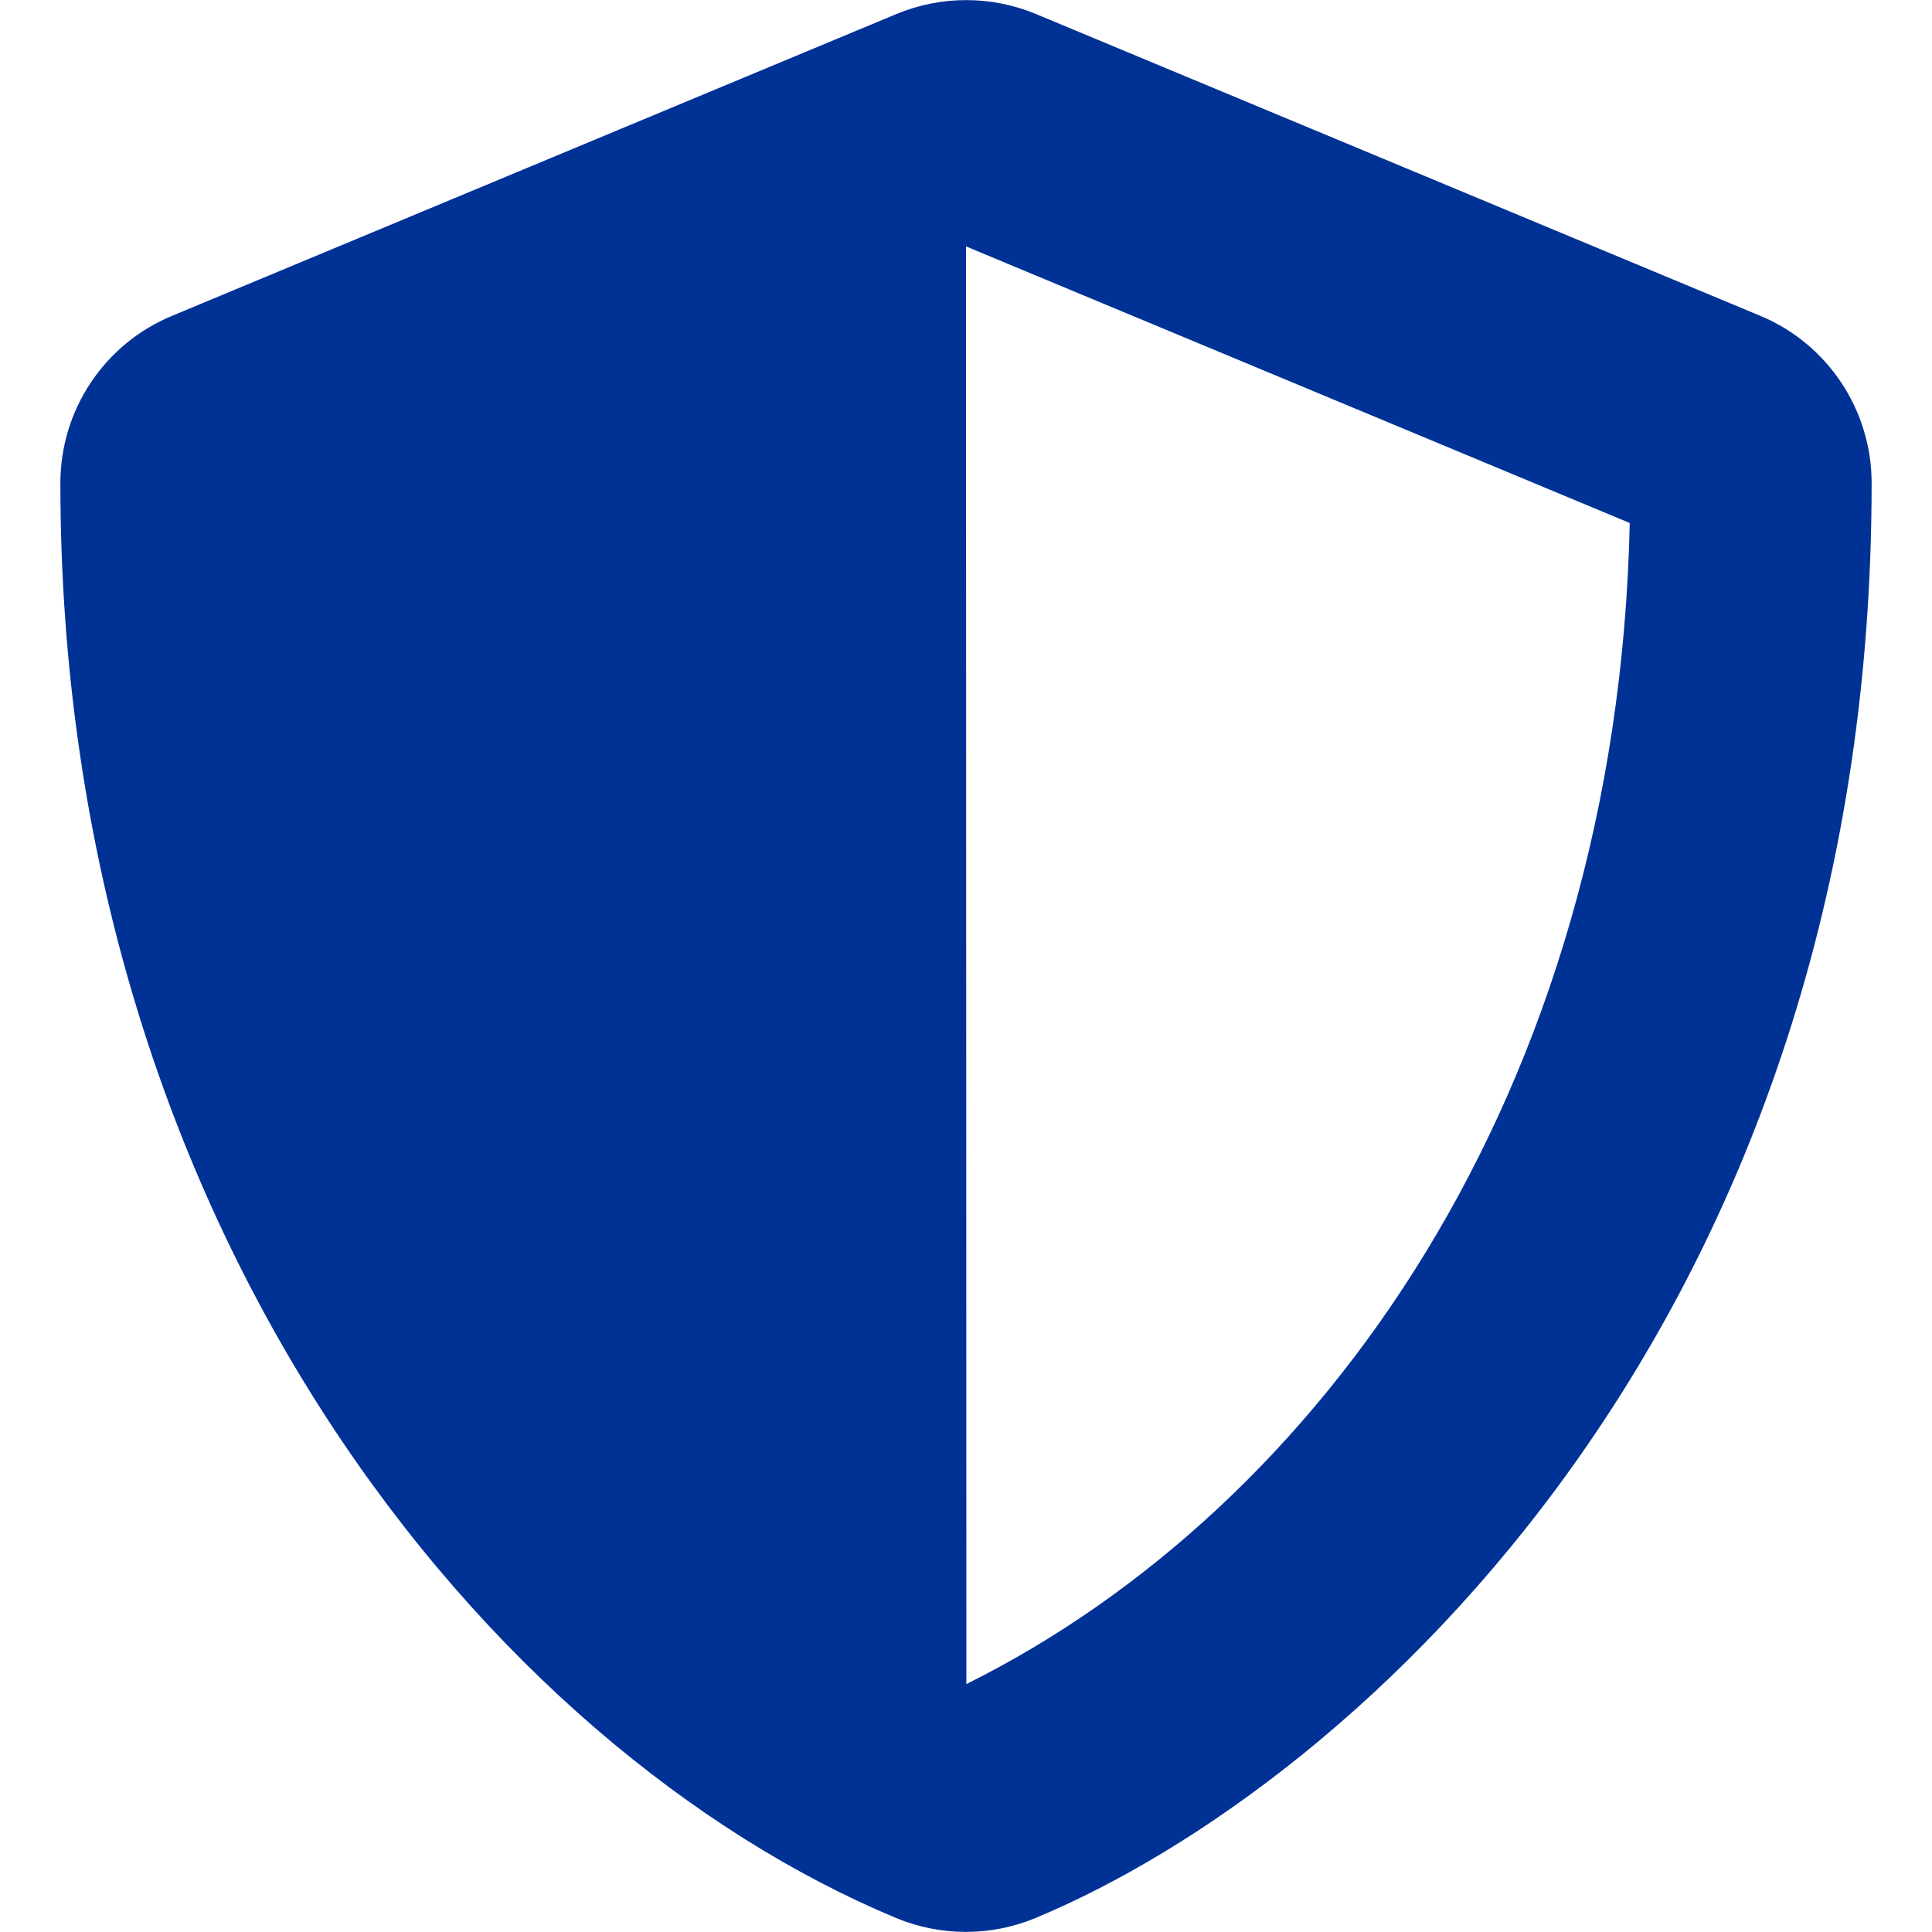
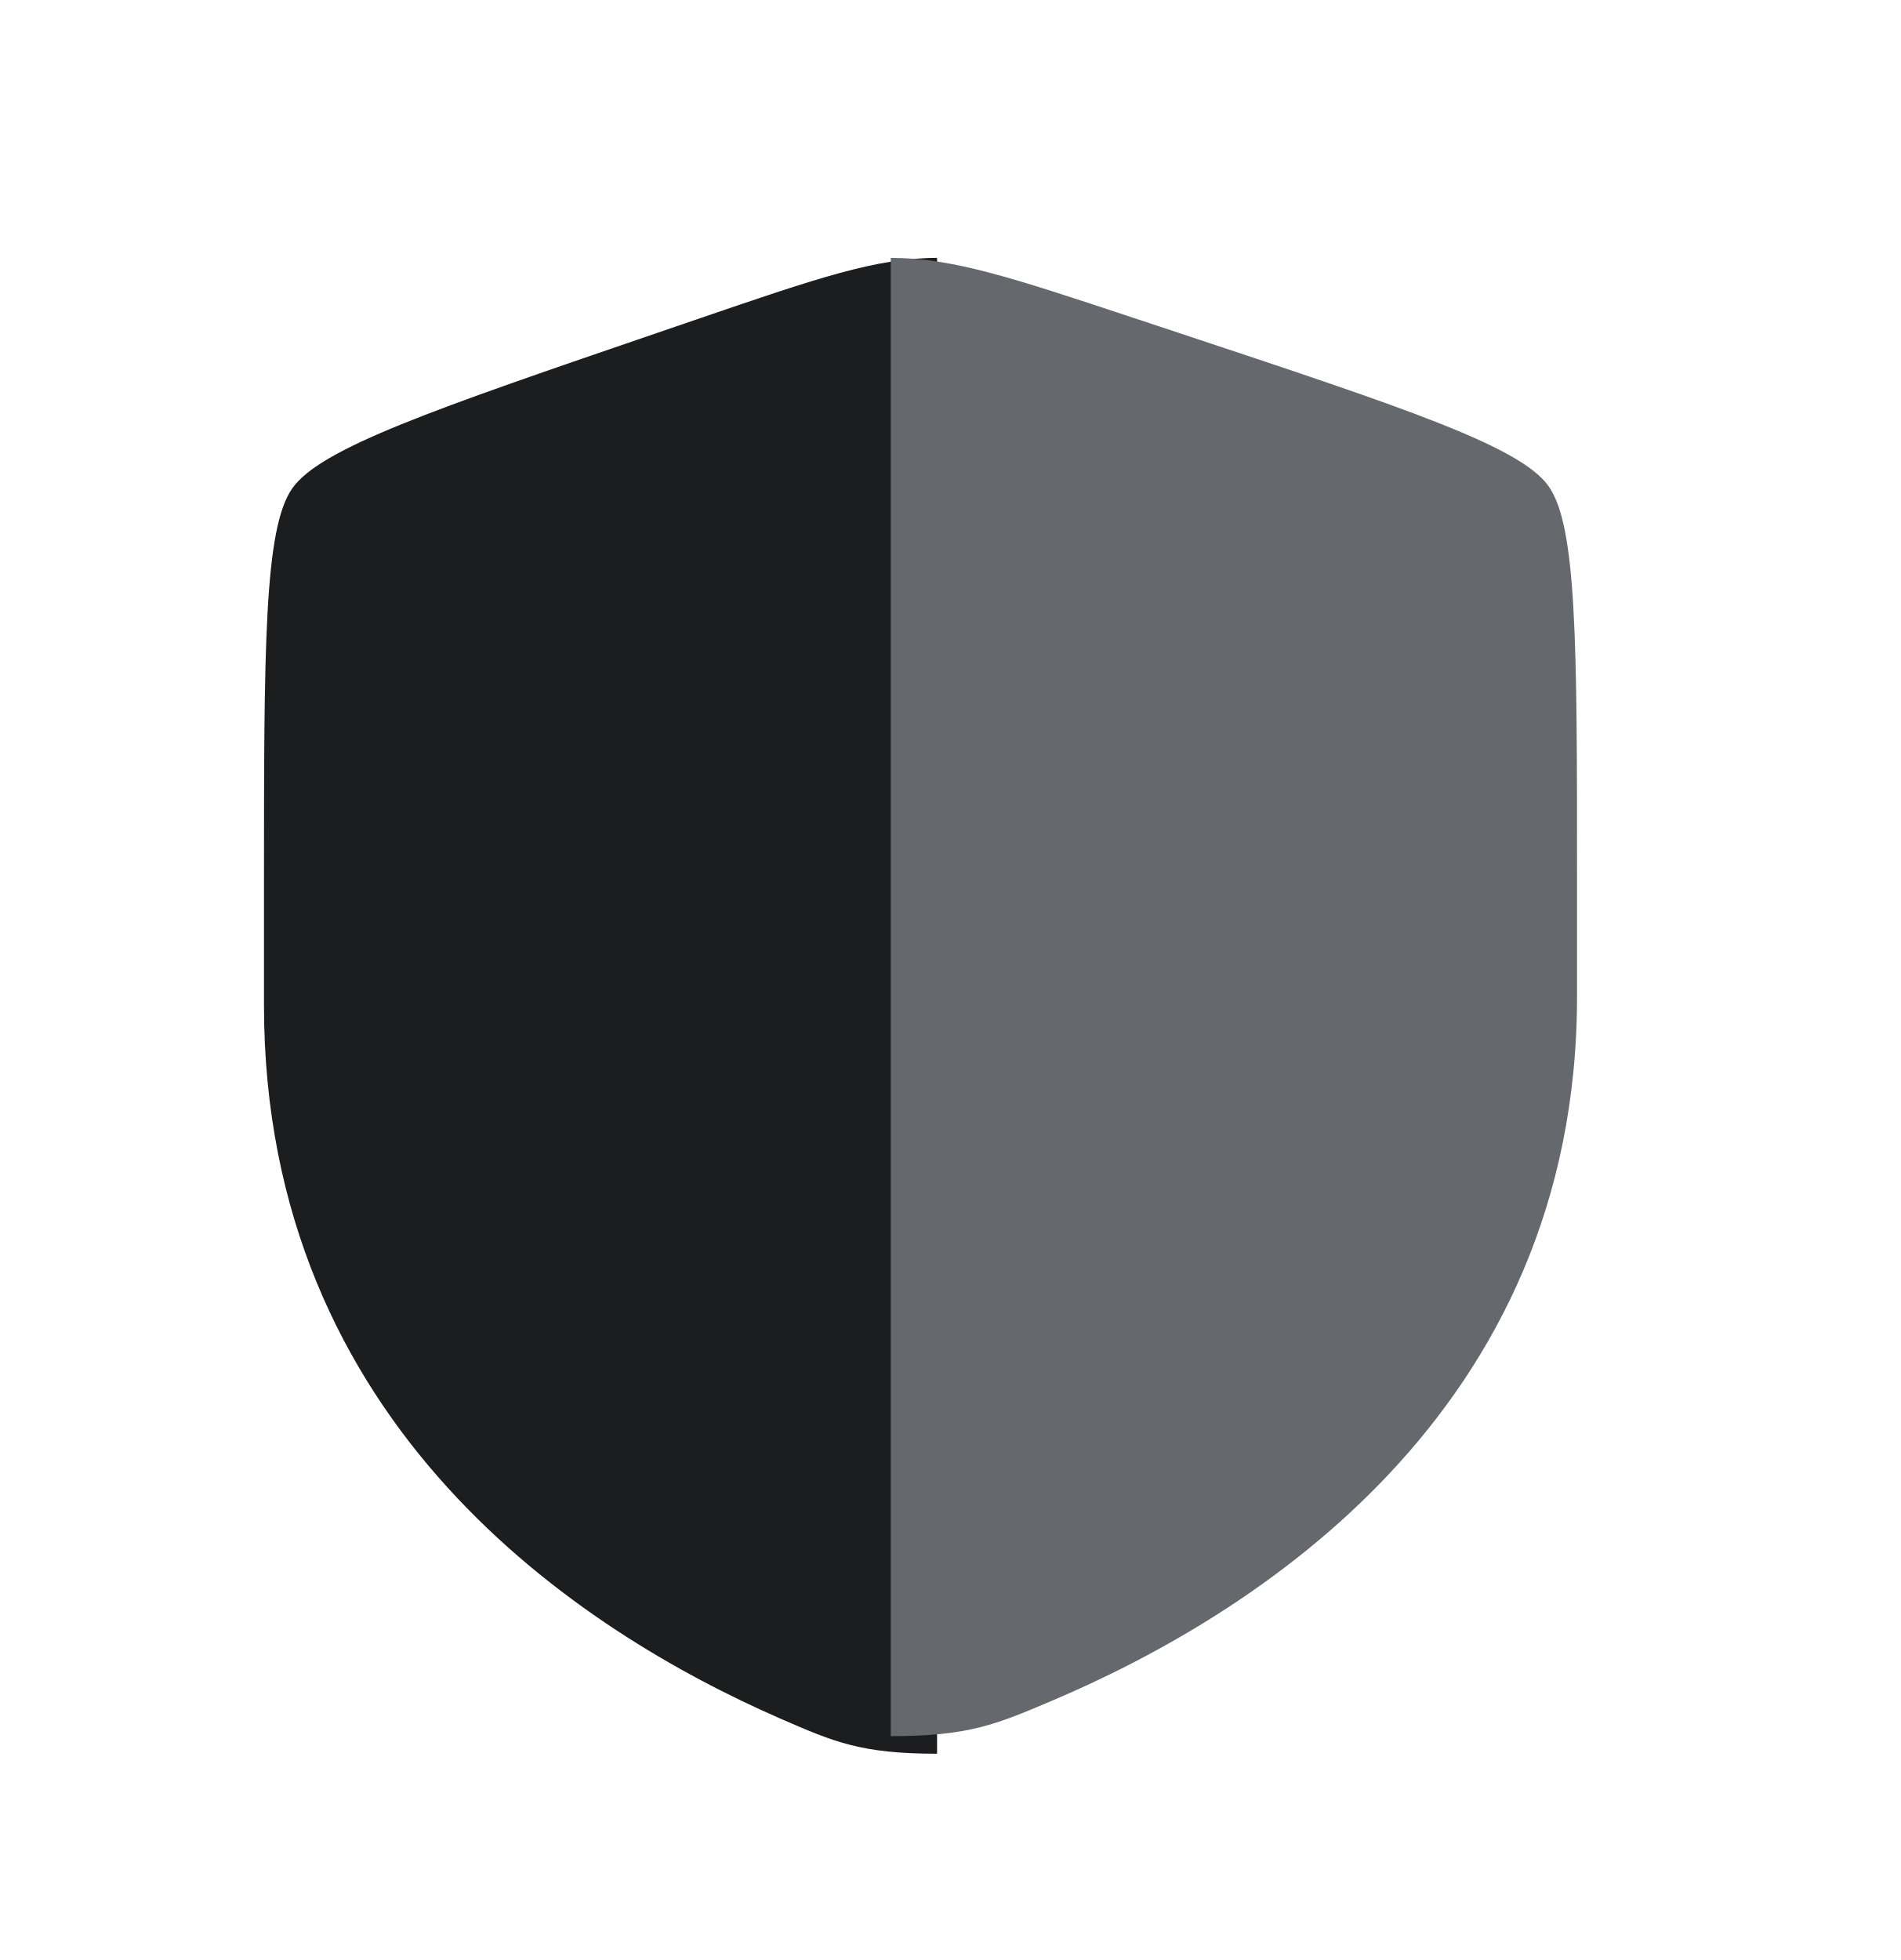
- <svg xmlns="http://www.w3.org/2000/svg" aria-hidden="true" width="30px" height="30px" fill="#003296" viewBox="0 0 512 512">
-   <path d="M466.5 83.7l-192-80a48.15 48.15 0 0 0-36.9 0l-192 80C27.7 91.1 16 108.6 16 128c0 198.5 114.5 335.7 221.5 380.3 11.8 4.9 25.1 4.9 36.9 0C360.1 472.6 496 349.3 496 128c0-19.4-11.7-36.9-29.5-44.3zM256.1 446.3l-.1-381 175.9 73.3c-3.3 151.4-82.1 261.1-175.8 307.7z" />
+ <svg xmlns="http://www.w3.org/2000/svg" width="32" height="33" viewBox="0 0 32 33" fill="none">
+   <path fill-rule="evenodd" clip-rule="evenodd" d="M4.921 8.223C4.445 8.901 4.445 10.914 4.445 14.941V16.924C4.445 24.023 9.783 27.469 13.132 28.932C14.041 29.328 14.495 29.527 15.779 29.527V4.342C14.757 4.342 13.77 4.68 11.796 5.355L11.075 5.602C7.289 6.898 5.396 7.546 4.921 8.223Z" fill="#1B1D1E" />
+   <path fill-rule="evenodd" clip-rule="evenodd" d="M26.07 8.178C26.555 8.847 26.555 10.837 26.555 14.816V16.776C26.555 23.792 21.112 27.197 17.697 28.642C16.771 29.035 16.308 29.231 14.999 29.231V4.342C16.041 4.342 17.047 4.676 19.059 5.343L19.795 5.587C23.655 6.868 25.585 7.508 26.07 8.178Z" fill="#65686C" />
</svg>
